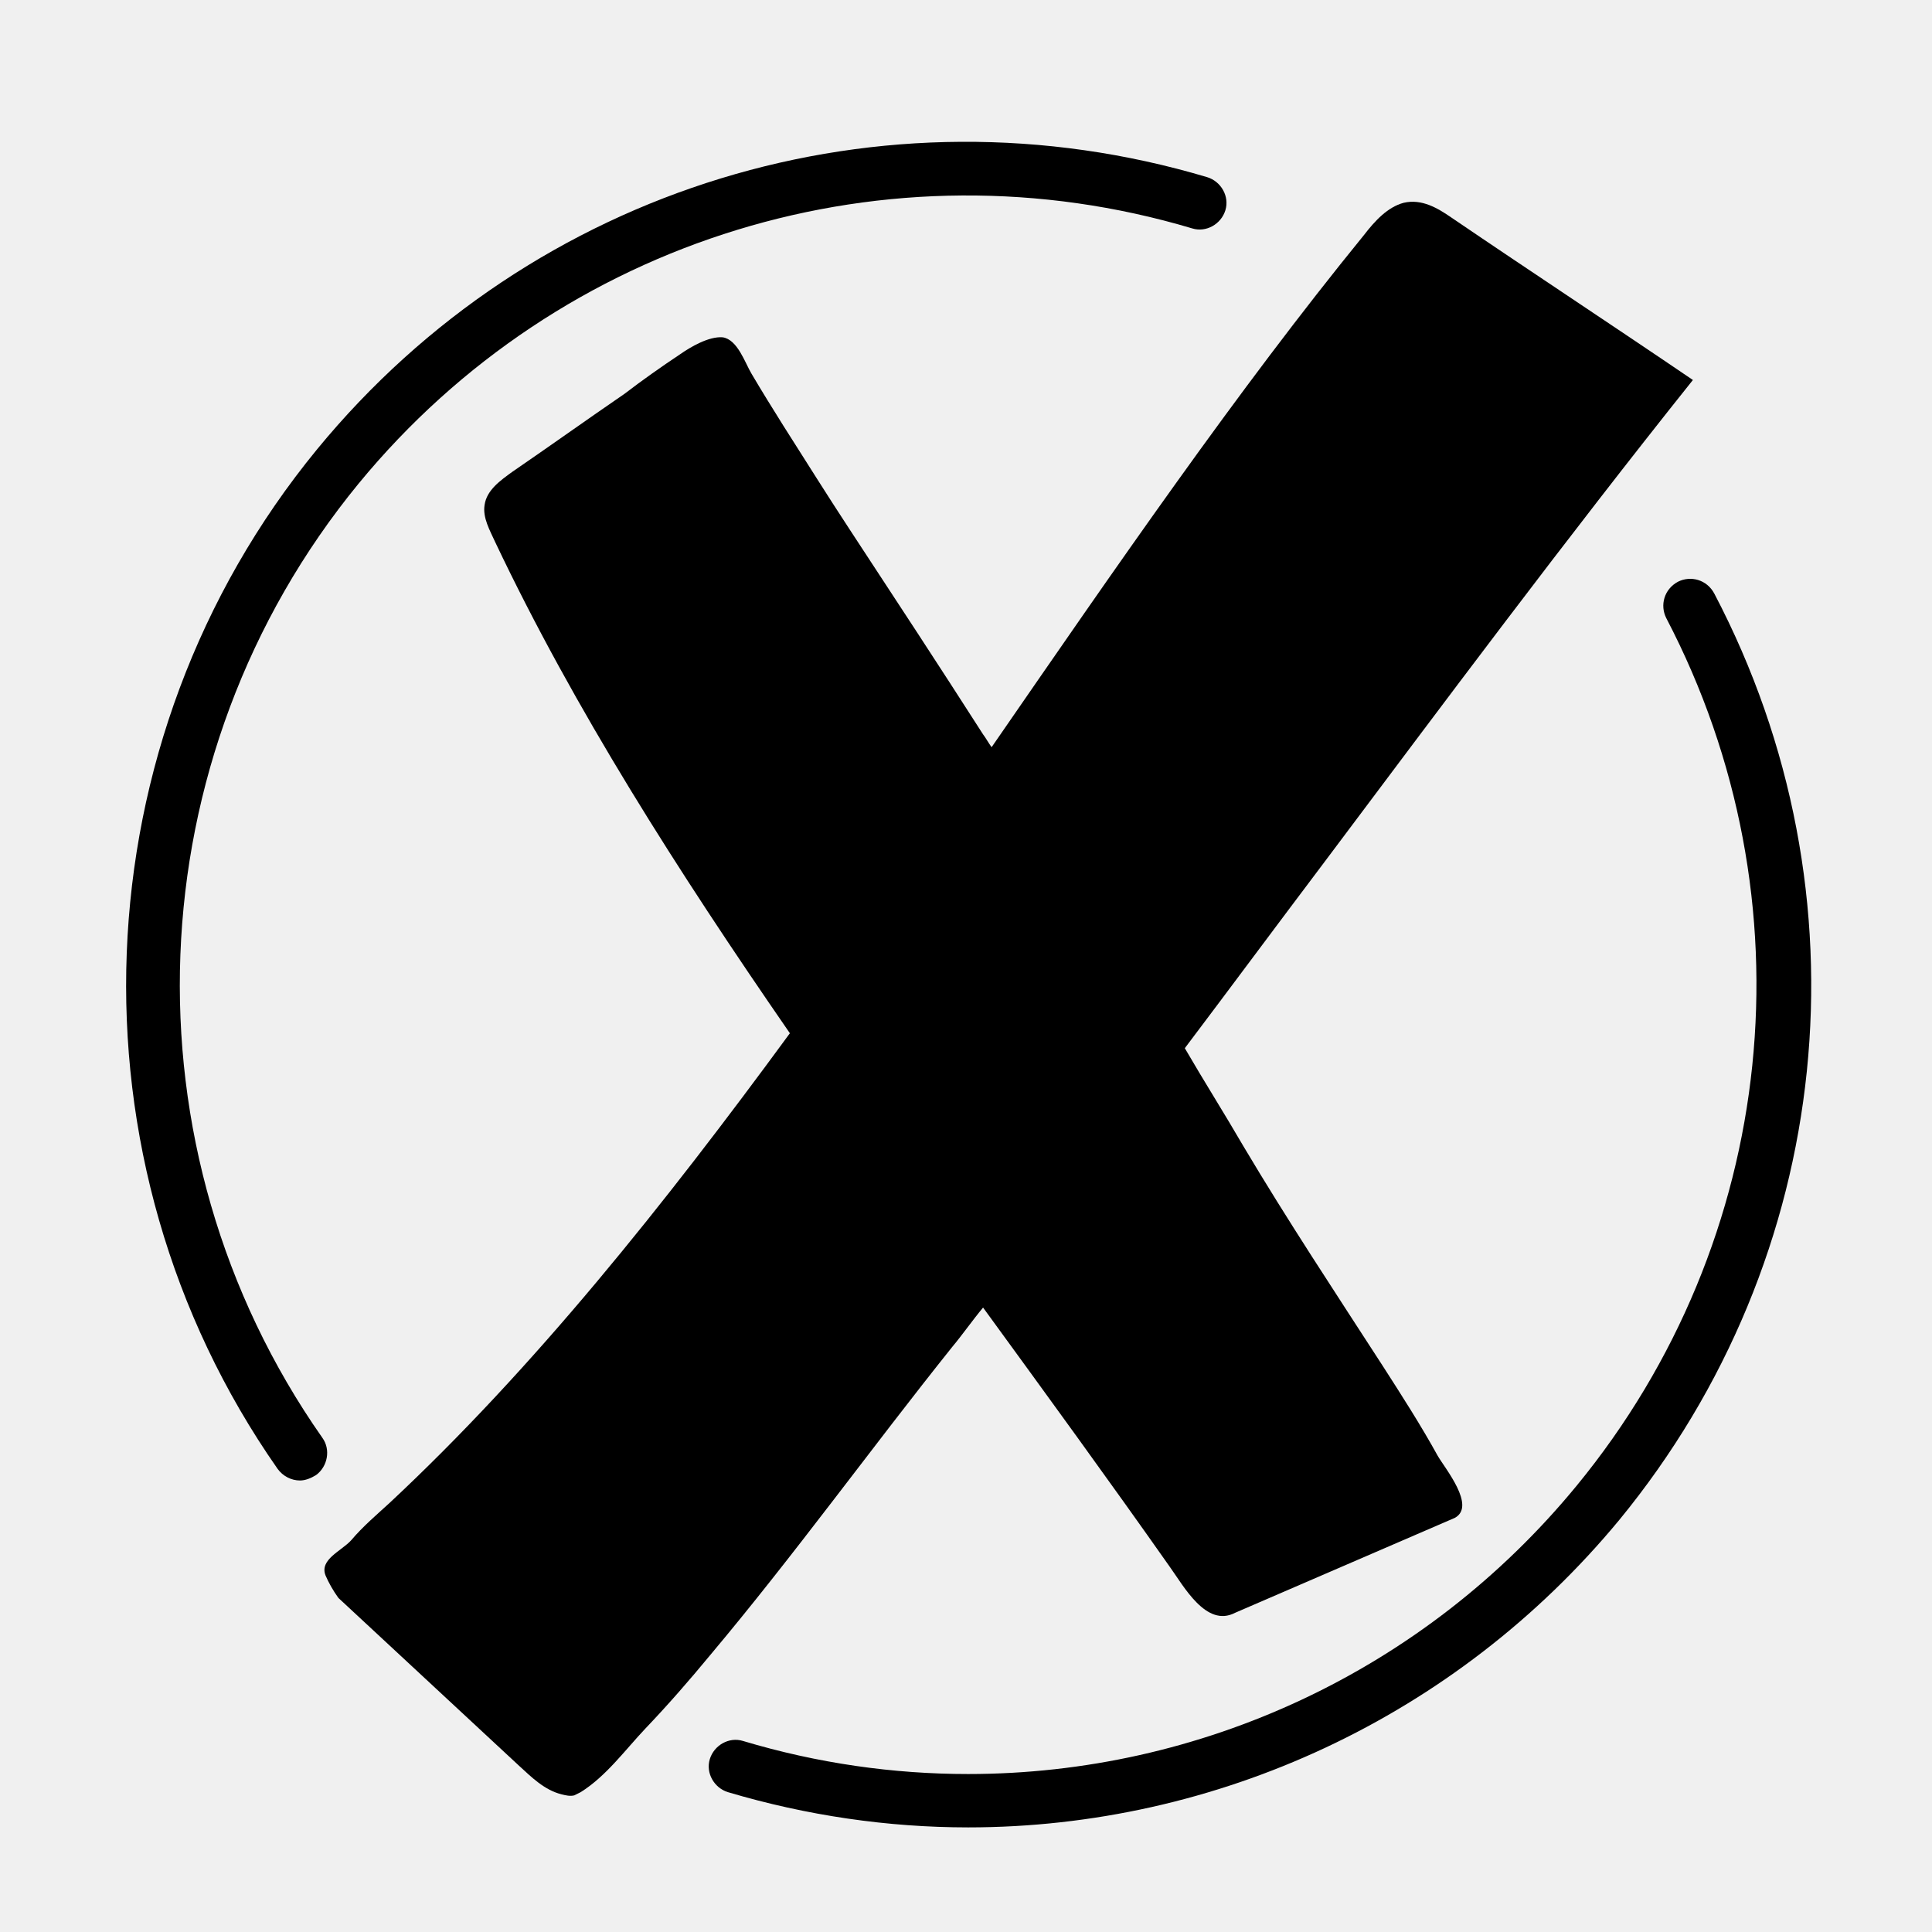
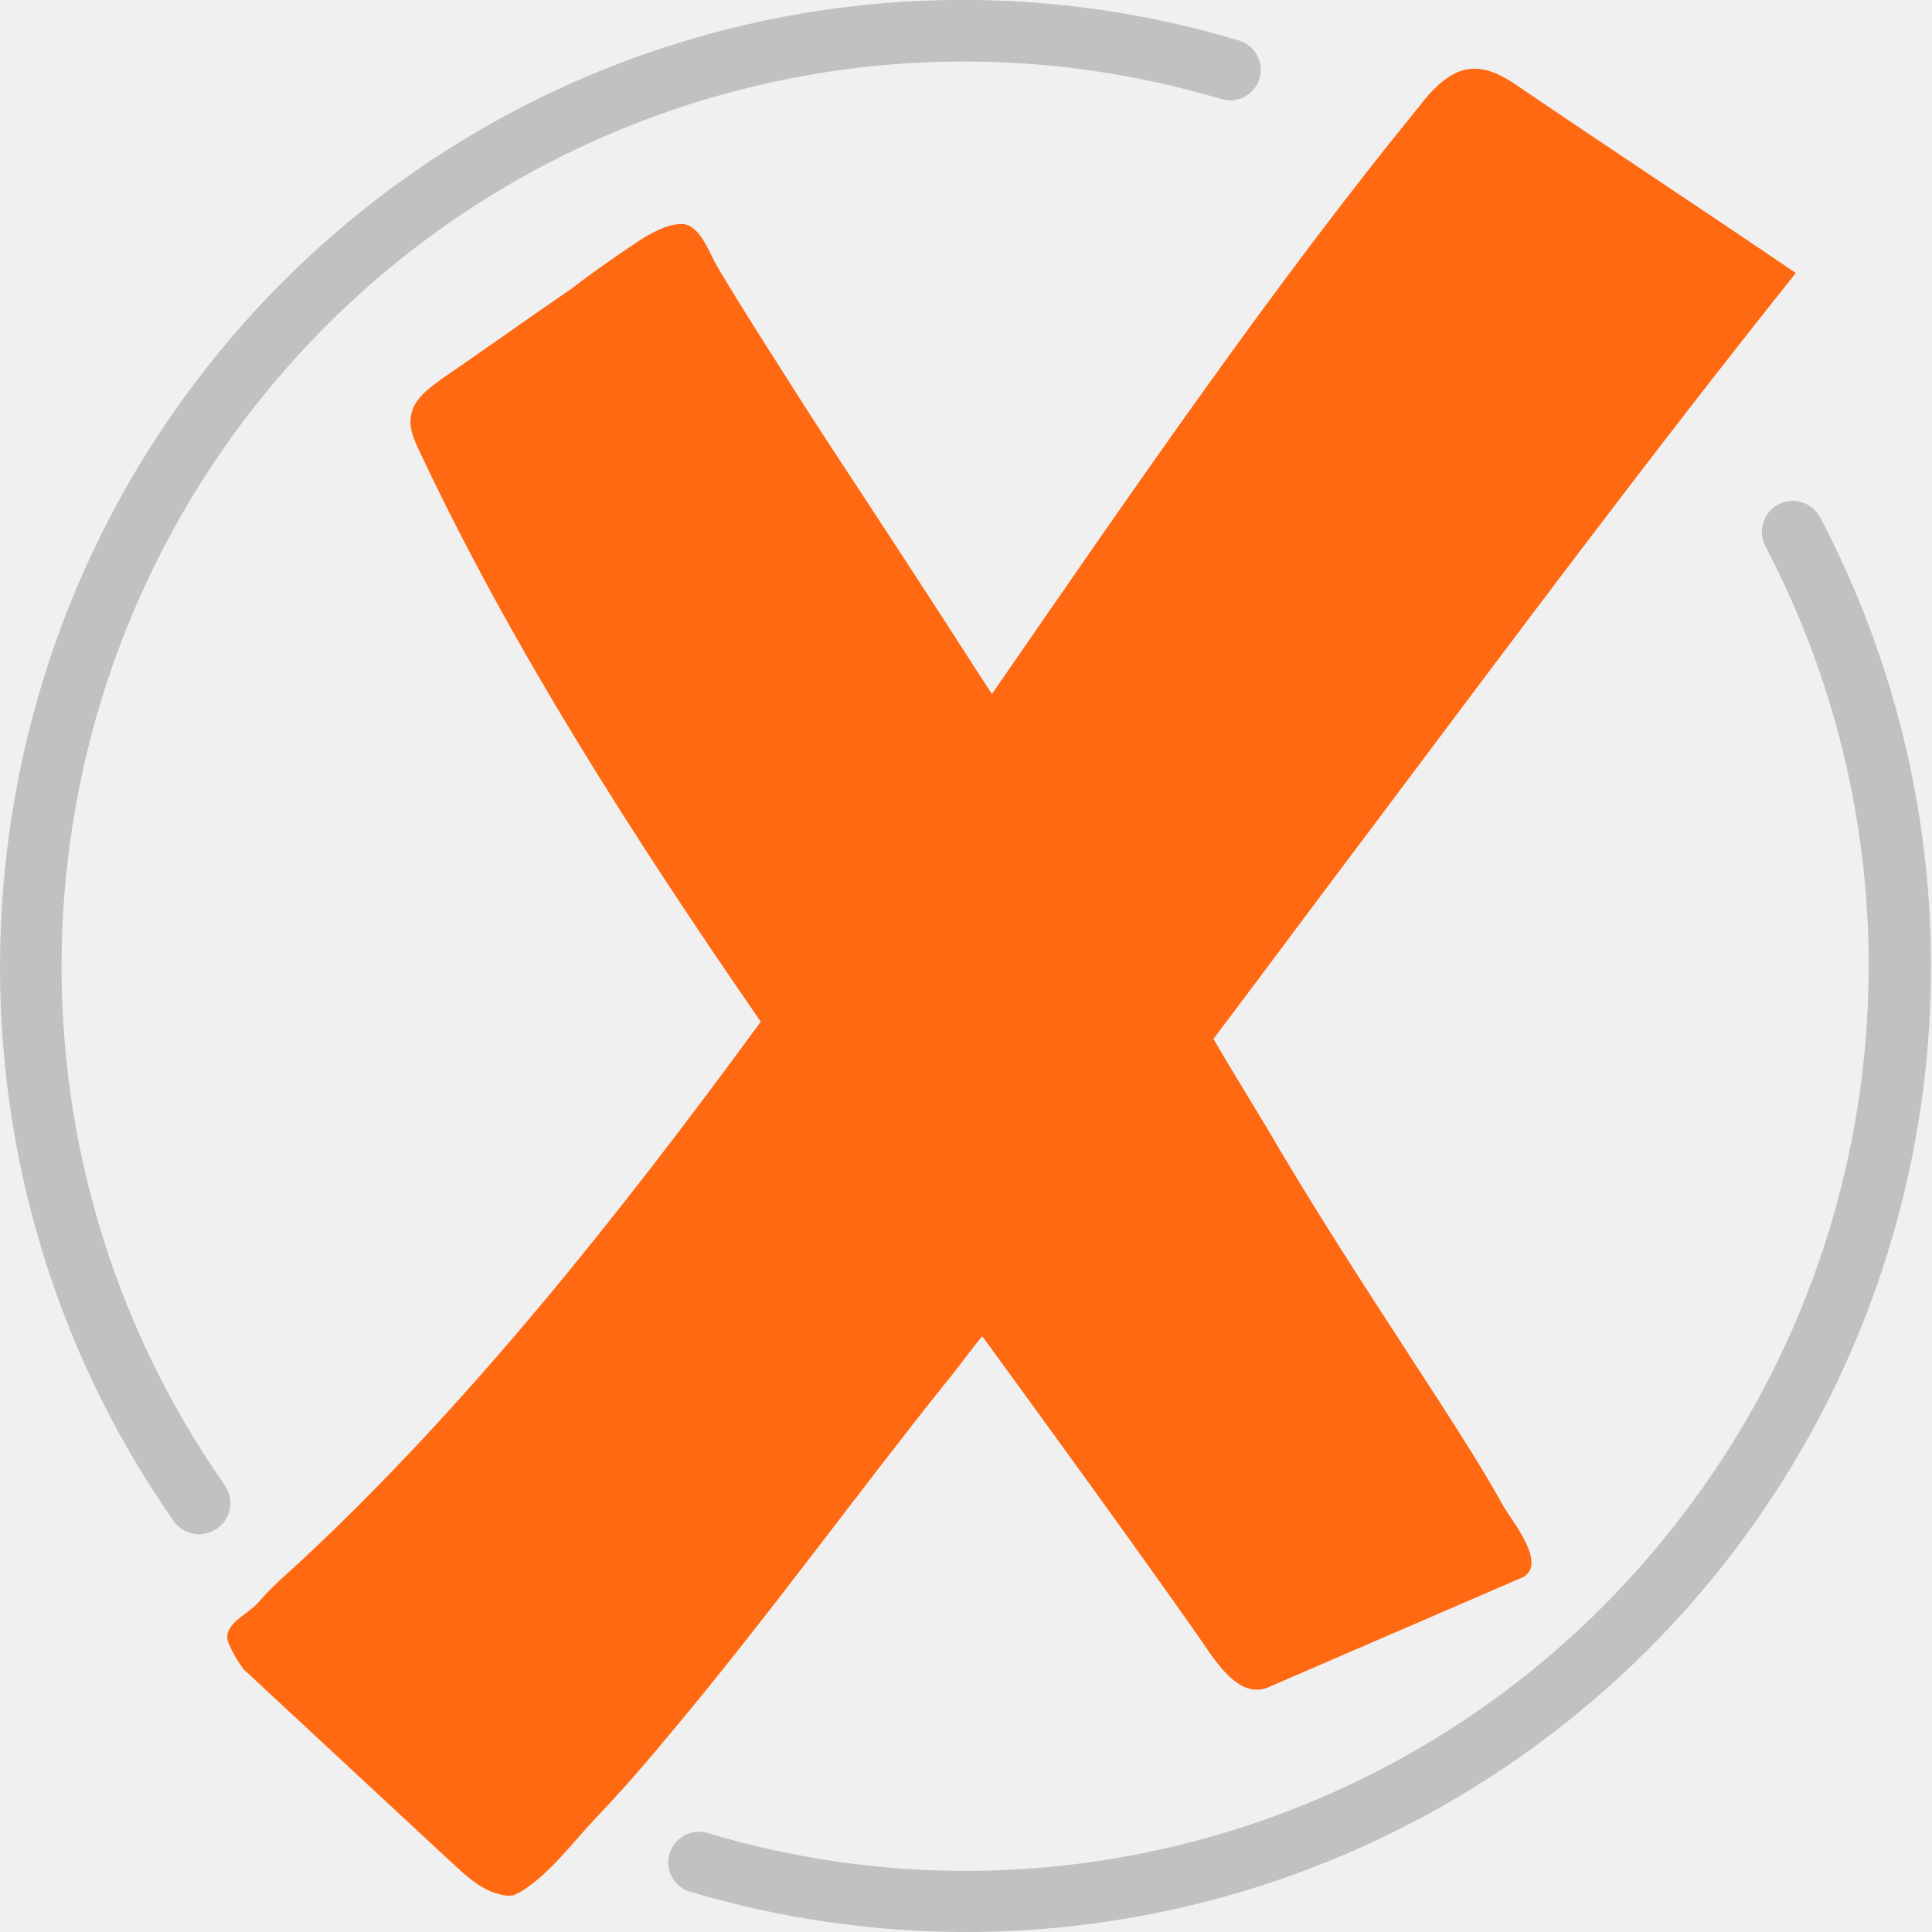
- <svg xmlns="http://www.w3.org/2000/svg" version="1.1" id="Layer_1" x="0px" y="0px" viewBox="0 0 181 181" style="enable-background:new 0 0 181 181;" xml:space="preserve">
-   <style type="text/css">
- 	{.st0{display:none;}
- 	.st1{display:inline;fill:#D1D1D1;}
- 	.st2{display:inline;opacity:0.4;fill:#FFFFFF;stroke:#000000;stroke-miterlimit:10;enable-background:new    ;}
- 	.st3{display:inline;opacity:0.4;fill:#FFFFFF;stroke:#000000;stroke-width:1;stroke-miterlimit:10;enable-background:new    ;}
- 	.st4{fill:#C1C1C1;}
- 	.st5{fill:#FF6912;}
- 	}
- </style>
-   <g id="Layer_4" class="st0">
-     <circle class="st1" cx="212.8" cy="-887.3" r="77.2" />
-   </g>
-   <g id="Base_Circle" class="st0">
-     <circle class="st2" cx="644.8" cy="-898.3" r="77.2" />
-     <circle class="st2" cx="1323.3" cy="-898.3" r="77.2" />
-     <circle class="st2" cx="1541.8" cy="-898.3" r="77.2" />
-     <ellipse transform="matrix(0.7071 -0.7071 0.7071 0.7071 956.7172 513.1527)" class="st3" cx="1097.8" cy="-898.3" rx="77.2" ry="77.2" />
-     <circle class="st2" cx="192.8" cy="-897.3" r="77.3" />
-     <circle class="st2" cx="872.3" cy="-903.3" r="77.2" />
-     <circle class="st2" cx="420.8" cy="-898.3" r="77.2" />
-   </g>
-   <g>
-     <g>
-       <path class="st4" d="M28.1,138.7c-0.8,0-1.6-0.4-2.1-1.1C5.8,108.7,7.3,69.4,29.7,42.1c20.2-24.6,52.9-34.6,83.4-25.5    c1.3,0.4,2.1,1.8,1.7,3.1c-0.4,1.3-1.8,2.1-3.1,1.7c-28.5-8.5-59.2,0.9-78.1,23.9c-21,25.6-22.4,62.3-3.4,89.4    c0.8,1.1,0.5,2.7-0.6,3.5C29.1,138.5,28.6,138.7,28.1,138.7z" />
+ <svg xmlns="http://www.w3.org/2000/svg" viewBox="0 0 600 600">
+   <defs>
+     <clipPath id="clip-Icons_Idle_08_Deny">
+       <rect width="600" height="600" />
+     </clipPath>
+   </defs>
+   <g id="Icons_Idle_08_Deny" clip-path="url(#clip-Icons_Idle_08_Deny)">
+     <g id="Icons_Idle_08_Deny-2" data-name="Icons_Idle_08_Deny" transform="translate(-11.816 -13.285)">
+       <g id="Group_23" data-name="Group 23" transform="translate(11.816 13.285)">
+         <path id="Path_19" data-name="Path 19" d="M73.689,489.8a9.912,9.912,0,0,1-7.979-4.18C-11.04,375.816-5.341,226.495,79.768,122.768A298.461,298.461,0,0,1,396.647,25.881a9.5,9.5,0,0,1-5.319,18.238A280.02,280.02,0,0,0,94.586,134.927C14.8,232.194,9.477,371.636,81.667,474.6a9.673,9.673,0,0,1-2.28,13.3A11.306,11.306,0,0,1,73.689,489.8Z" transform="translate(-11.816 -13.285)" fill="#c1c1c1" />
+       </g>
+       <g id="Group_24" data-name="Group 24" transform="translate(219.196 168.846)">
+         <path id="Path_20" data-name="Path 20" d="M158.738,498.666a300.447,300.447,0,0,1-85.489-12.538,9.5,9.5,0,0,1,5.319-18.238A279.619,279.619,0,0,0,375.31,377.082a280.767,280.767,0,0,0,31.916-308.9,9.6,9.6,0,0,1,17.1-8.739A299.805,299.805,0,0,1,158.738,498.666Z" transform="translate(-66.396 -54.227)" fill="#c1c1c1" />
+       </g>
+       <path id="Path_21" data-name="Path 21" d="M406.948,433.04c-16.718-25.837-33.816-51.673-49.394-77.89-6.839-11.778-14.058-23.177-20.9-34.955C353,298.537,369.333,276.5,385.671,254.843c43.314-57.752,86.629-115.885,131.843-172.5-28.5-19.377-57.373-38.375-85.869-57.752-4.939-3.42-10.639-6.839-17.1-5.319-5.7,1.52-10.259,6.459-14.058,11.4-45.214,55.473-88.529,118.545-132.6,182.376-1.14-1.52-1.9-3.04-3.04-4.559-15.578-24.317-31.536-48.634-47.494-72.951-7.979-12.158-15.578-24.317-23.557-36.855-3.8-6.079-7.6-12.158-11.4-18.618-2.28-3.8-4.939-12.158-10.259-12.918-4.939-.38-11.4,3.42-15.2,6.079-6.839,4.559-13.3,9.119-19.757,14.058-13.3,9.119-26.6,18.618-39.895,27.736-4.179,3.04-9.119,6.459-9.879,11.778-.76,4.559,1.9,9.119,3.8,13.3,28.116,59.272,64.972,117.025,104.866,174.777-44.834,61.172-91.188,119.3-142.481,167.178-4.559,4.18-9.5,8.359-13.678,13.3-3.42,3.8-11.4,6.839-9.119,12.538a42.753,42.753,0,0,0,4.559,7.979l64.212,59.652c4.559,4.18,9.119,8.739,15.2,10.259a9.355,9.355,0,0,0,4.559.38l2.28-1.14c9.119-5.7,15.958-15.2,23.177-22.8,7.979-8.359,15.578-17.1,22.8-25.837,30.016-35.715,57.373-73.71,86.249-109.806,3.8-4.559,7.219-9.5,11.019-14.058,22.417,30.776,44.834,61.552,66.491,92.328,4.939,6.839,12.918,21.657,23.177,16.338l78.27-33.816c7.6-4.18-3.419-17.478-6.079-22.037C420.626,454.317,413.787,443.678,406.948,433.04Z" transform="translate(52.01 15.726)" fill="#ff6912" />
    </g>
-     <g>
-       <path class="st4" d="M90.7,171.2c-7.5,0-15.1-1.1-22.5-3.3c-1.3-0.4-2.1-1.8-1.7-3.1s1.8-2.1,3.1-1.7c7,2.1,14.1,3.1,21.1,3.1    c21.7,0,42.7-9.6,57-27c18.9-23,22.2-54.9,8.4-81.3c-0.6-1.2-0.2-2.7,1.1-3.4c1.2-0.6,2.7-0.2,3.4,1.1    c14.8,28.2,11.3,62.2-8.9,86.8C136.4,160.9,113.9,171.2,90.7,171.2z" />
-     </g>
-     <path class="st5" d="M129.5,127.9c-4.4-6.8-8.9-13.6-13-20.5c-1.8-3.1-3.7-6.1-5.5-9.2c4.3-5.7,8.6-11.5,12.9-17.2   c11.4-15.2,22.8-30.5,34.7-45.4c-7.5-5.1-15.1-10.1-22.6-15.2c-1.3-0.9-2.8-1.8-4.5-1.4c-1.5,0.4-2.7,1.7-3.7,3   c-11.9,14.6-23.3,31.2-34.9,48c-0.3-0.4-0.5-0.8-0.8-1.2C88,62.4,83.8,56,79.6,49.6c-2.1-3.2-4.1-6.4-6.2-9.7c-1-1.6-2-3.2-3-4.9   c-0.6-1-1.3-3.2-2.7-3.4c-1.3-0.1-3,0.9-4,1.6c-1.8,1.2-3.5,2.4-5.2,3.7c-3.5,2.4-7,4.9-10.5,7.3c-1.1,0.8-2.4,1.7-2.6,3.1   c-0.2,1.2,0.5,2.4,1,3.5c7.4,15.6,17.1,30.8,27.6,46c-11.8,16.1-24,31.4-37.5,44c-1.2,1.1-2.5,2.2-3.6,3.5c-0.9,1-3,1.8-2.4,3.3   c0.3,0.7,0.7,1.4,1.2,2.1l16.9,15.7c1.2,1.1,2.4,2.3,4,2.7c0.4,0.1,0.8,0.2,1.2,0.1c0.2-0.1,0.4-0.2,0.6-0.3c2.4-1.5,4.2-4,6.1-6   c2.1-2.2,4.1-4.5,6-6.8c7.9-9.4,15.1-19.4,22.7-28.9c1-1.2,1.9-2.5,2.9-3.7c5.9,8.1,11.8,16.2,17.5,24.3c1.3,1.8,3.4,5.7,6.1,4.3   l20.6-8.9c2-1.1-0.9-4.6-1.6-5.8C133.1,133.5,131.3,130.7,129.5,127.9z" />
  </g>
</svg>
